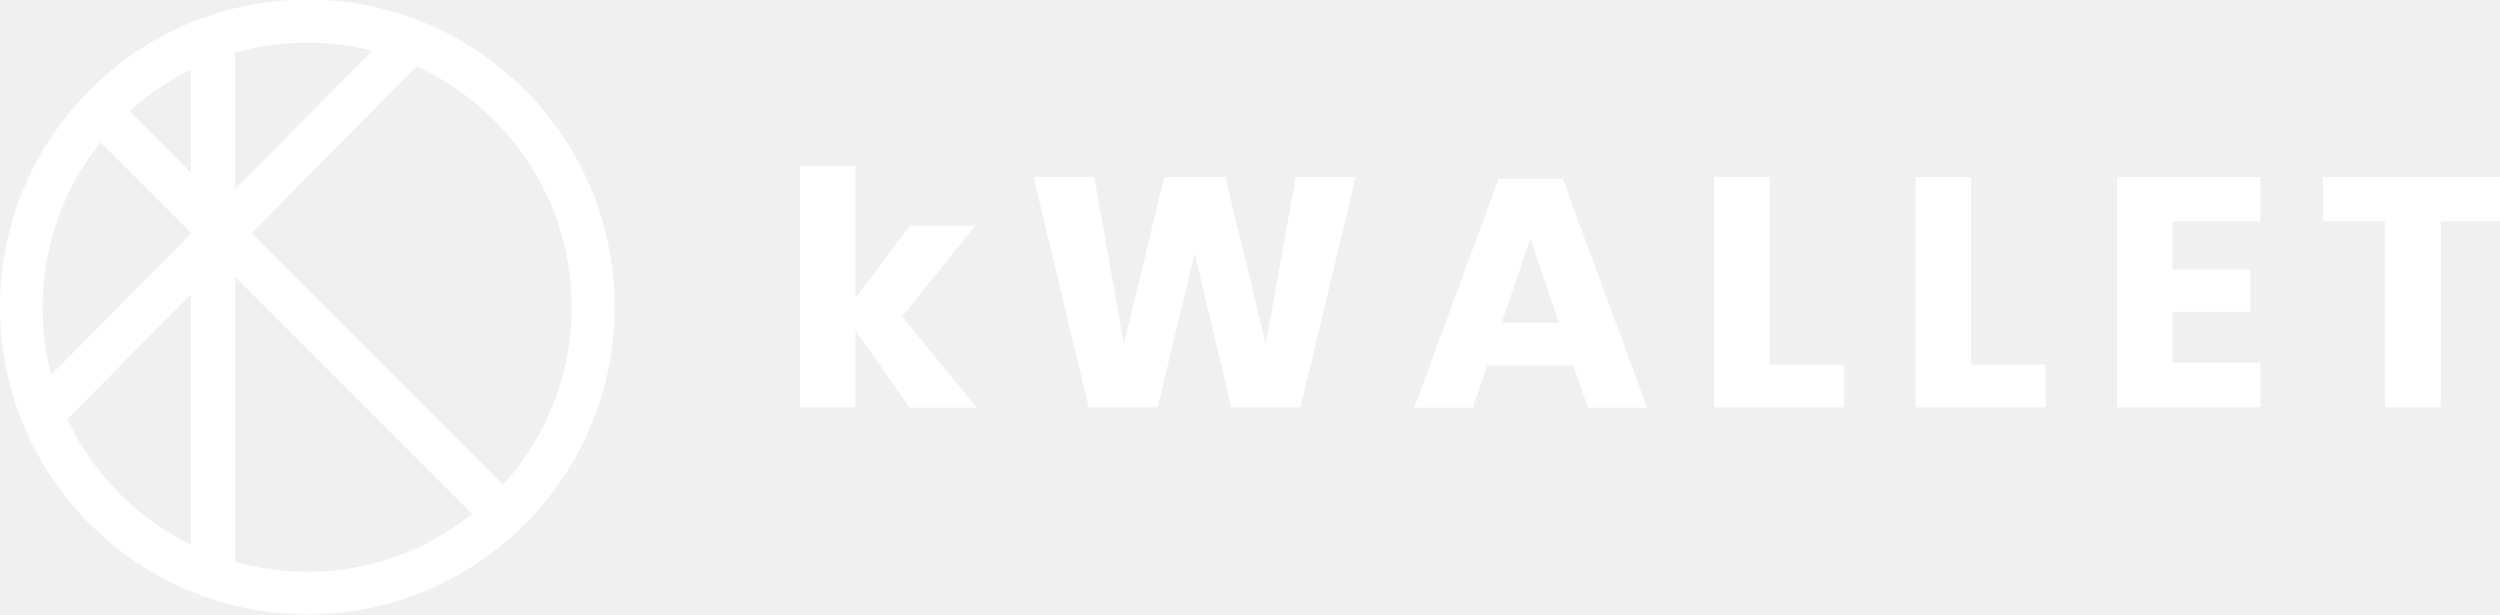
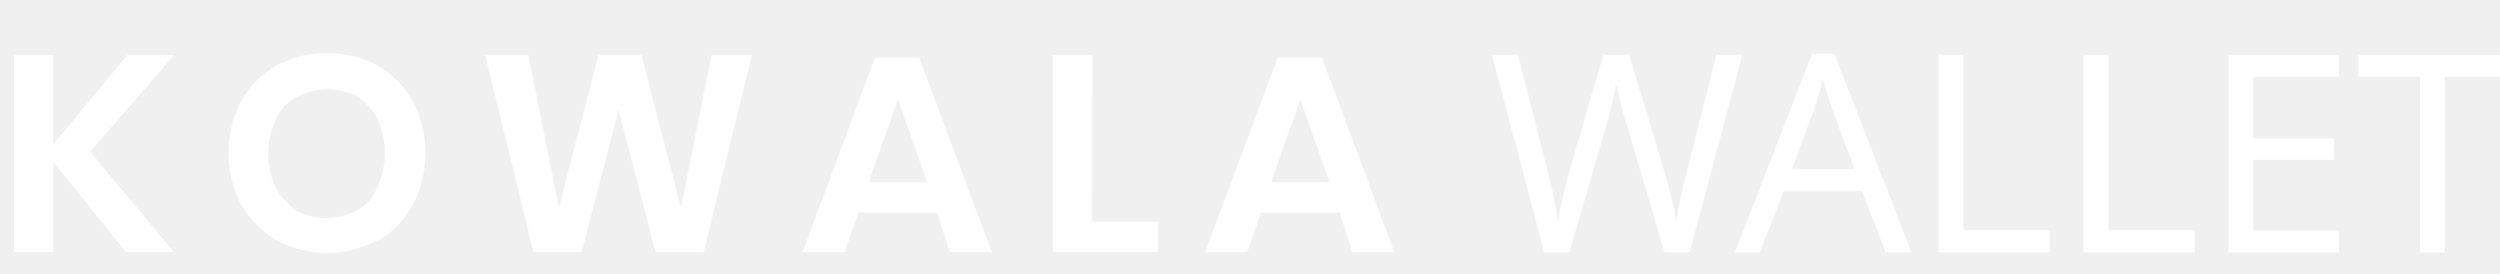
- <svg xmlns="http://www.w3.org/2000/svg" version="1.1" id="Layer_1" x="0px" y="0px" viewBox="0 0 675.1 165.9" style="enable-background:new 0 0 675.1 165.9;" xml:space="preserve">
+ <svg xmlns="http://www.w3.org/2000/svg" version="1.1" id="Layer_1" x="0px" y="0px" viewBox="0 0 1197.9 131.1" style="enable-background:new 0 0 1197.9 131.1;" xml:space="preserve">
  <style type="text/css">
- 	.st0{enable-background:new    ;}
- 	.st1{fill:#FFFFFF;}
+ 	.st0{fill:#FFFFFF;}
+ 	.st1{font-family:'Poppins-Regular';}
+ 	.st2{font-size:132.646px;}
</style>
-   <g id="Layer_2">
-     <g id="Layer_1-2">
-       <g class="st0">
-         <path class="st1" d="M245.6,110L231,89.2V110h-15V44.9h15v35.7l14.7-19.7h17.7l-19.8,24.6l20.2,24.6h-18.2V110z" />
-         <path class="st1" d="M366.1,47.8L351.2,110h-18.7l-9.9-41.6l-10,41.6H294l-14.9-62.2h16.4l8,45.1l10.9-45.1h16.5l10.9,45.1     l8.1-45.1C349.9,47.8,366.1,47.8,366.1,47.8z" />
-         <path class="st1" d="M424.9,98.7h-23.3l-3.9,11.4h-15.8l22.8-61.8H422l22.8,61.8h-16L424.9,98.7z M421,87.2l-7.7-22.9l-7.8,22.9     H421z" />
-         <path class="st1" d="M478,98.5h20V110h-35.1V47.8h15v50.7H478z" />
-         <path class="st1" d="M532.3,98.5h20.1V110h-35.1V47.8h15V98.5z" />
-         <path class="st1" d="M586.7,59.8v13h21v11.4h-21V98h23.7v12h-38.7V47.8h38.7v12H586.7z" />
-         <path class="st1" d="M676,47.8v12h-16.9V110H644V59.8h-16.7v-12H676z" />
-       </g>
-       <path class="st1" d="M83,165.9c-45.8,0-83-37.2-83-83s37.2-83,83-83s83,37.2,83,83C166,128.8,128.8,165.9,83,165.9z M83,11.5    c-39.4,0-71.4,32-71.5,71.4s32,71.4,71.4,71.5s71.4-32,71.5-71.4l0,0C154.4,43.6,122.4,11.6,83,11.5z" />
-       <rect x="51.5" y="12" class="st1" width="12" height="144" />
-       <rect x="-9.3" y="54.9" transform="matrix(0.7038 -0.7104 0.7104 0.7038 -24.6877 62.1045)" class="st1" width="142.9" height="11.5" />
-       <rect x="76.4" y="7.9" transform="matrix(0.7071 -0.7071 0.7071 0.7071 -36.2715 83.0962)" class="st1" width="11.5" height="154.9" />
+   <g id="Layer_2_1_">
+     <g id="mUSD">
+       <path class="st0" d="M43.2,72.7l40.2,48.1H60.3L25.6,77.6v43.2H6.7V26.5h18.9v42.6l35.3-42.6h22.5L43.2,72.7z" />
+       <path class="st0" d="M180.8,31.3c7.3,4.3,12.8,9.7,17,17c4.3,7.9,6.1,16.4,6.1,25s-1.8,17-6.1,25c-4.3,7.3-9.7,13.4-17,17    c-15.2,7.9-32.9,7.9-48.1,0c-7.3-4.3-12.8-10.3-17-17c-4.3-7.9-6.1-16.4-6.1-25s1.8-17,6.1-25c4.3-7.3,9.7-12.8,17-17    C147.3,23.4,165.6,23.4,180.8,31.3z M141.9,46.6c-4.3,2.4-7.9,6.1-9.7,11c-2.4,4.9-3.7,10.3-3.7,15.8s1.2,11.6,3.7,16.4    c2.4,4.3,5.5,7.9,9.7,11c9.1,4.9,20.1,4.9,29.2,0c4.3-2.4,7.9-6.1,9.7-11c2.4-4.9,3.7-11,3.7-16.4s-1.2-11.6-3.7-16.4    c-1.8-4.3-5.5-7.9-9.7-11C161.9,41.7,151,41.7,141.9,46.6L141.9,46.6z" />
+       <path class="st0" d="M360.4,26.5l-23.1,94.3h-23.1l-17.7-68.2l-17.7,68.2h-23.1l-23.1-94.3h20.7l14.6,73l18.9-73h20.7l18.9,73    l14.6-73L360.4,26.5z" />
+       <path class="st0" d="M449.2,101.9h-37.7l-6.7,18.9h-20.1l34.7-93.1h21.3l34.7,93.1h-20.1L449.2,101.9z M444.4,87.3l-14-39.6    l-14,39.6H444.4z" />
+       <path class="st0" d="M523.5,106.2h31.7v14.6h-50.5V26.5h18.9L523.5,106.2z" />
+       <path class="st0" d="M642.2,101.9h-37.7l-6.7,18.9h-20.1l34.7-93.1h21.3l34.7,93.1h-20.1L642.2,101.9z M637.3,87.3l-14-39.6    l-14,39.6H637.3z" />
    </g>
  </g>
+   <text transform="matrix(1 0 0 1 713.5732 120.8937)" class="st0 st1 st2">WALLET</text>
</svg>
